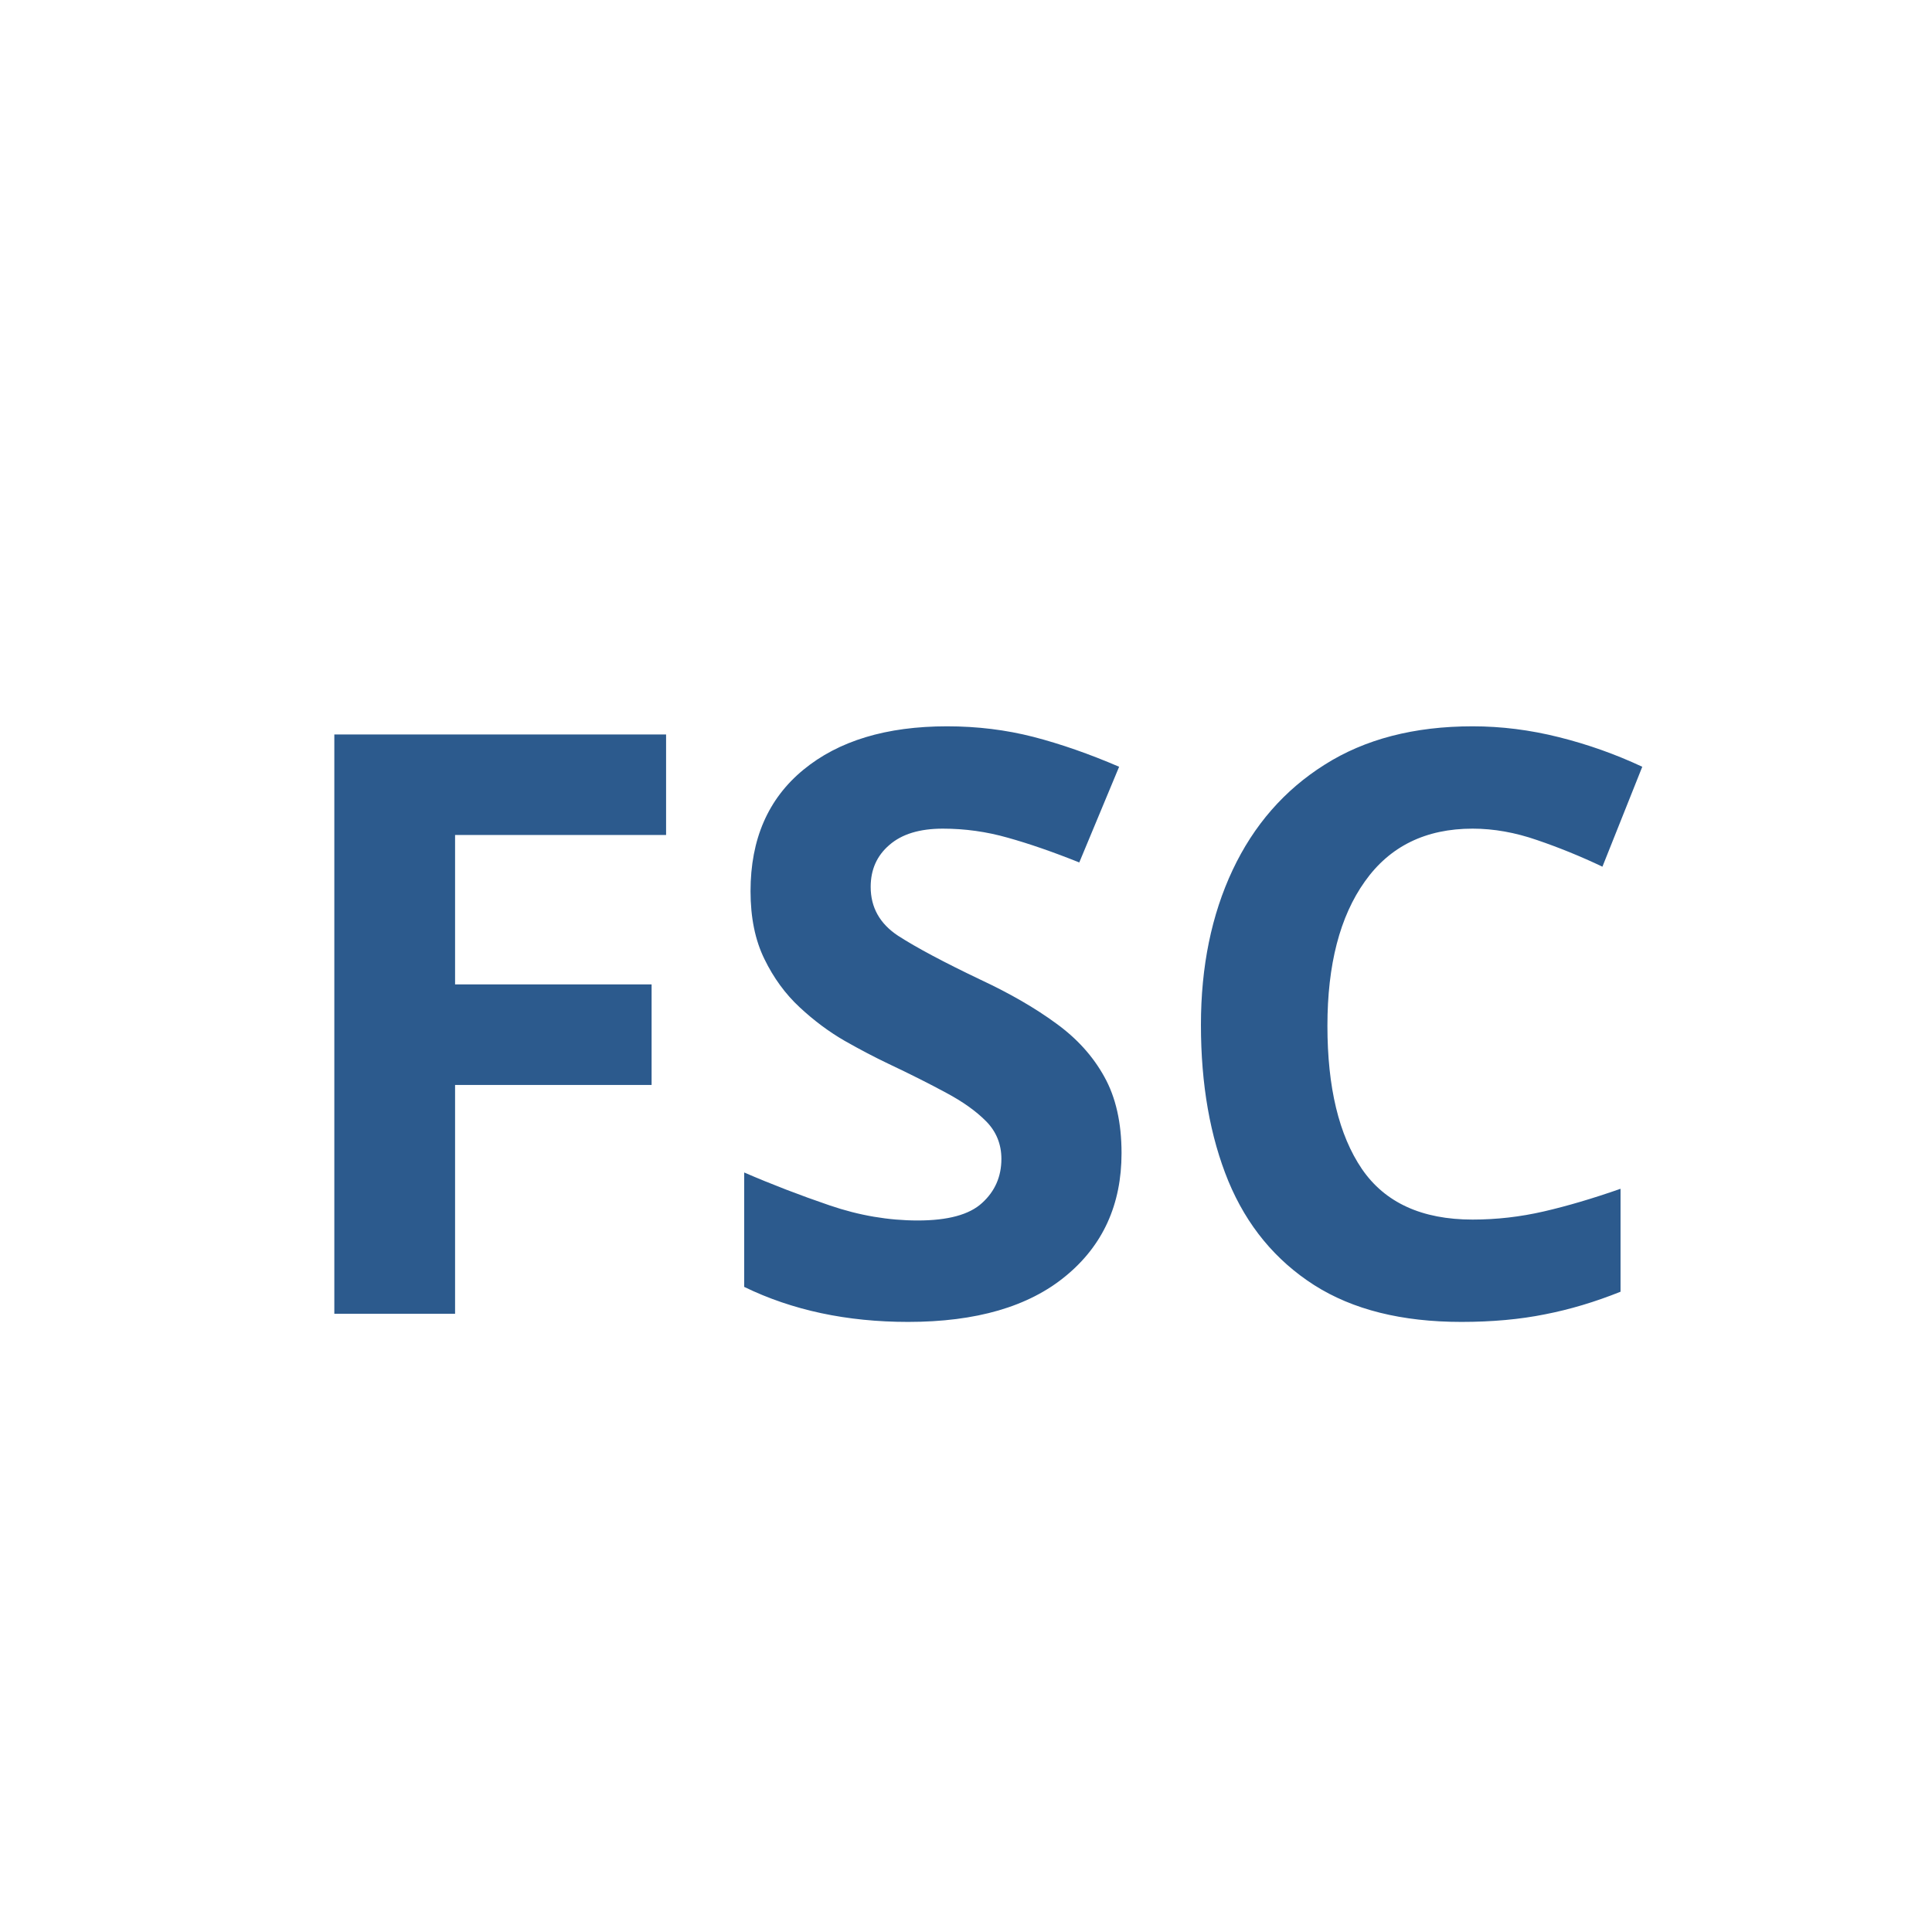
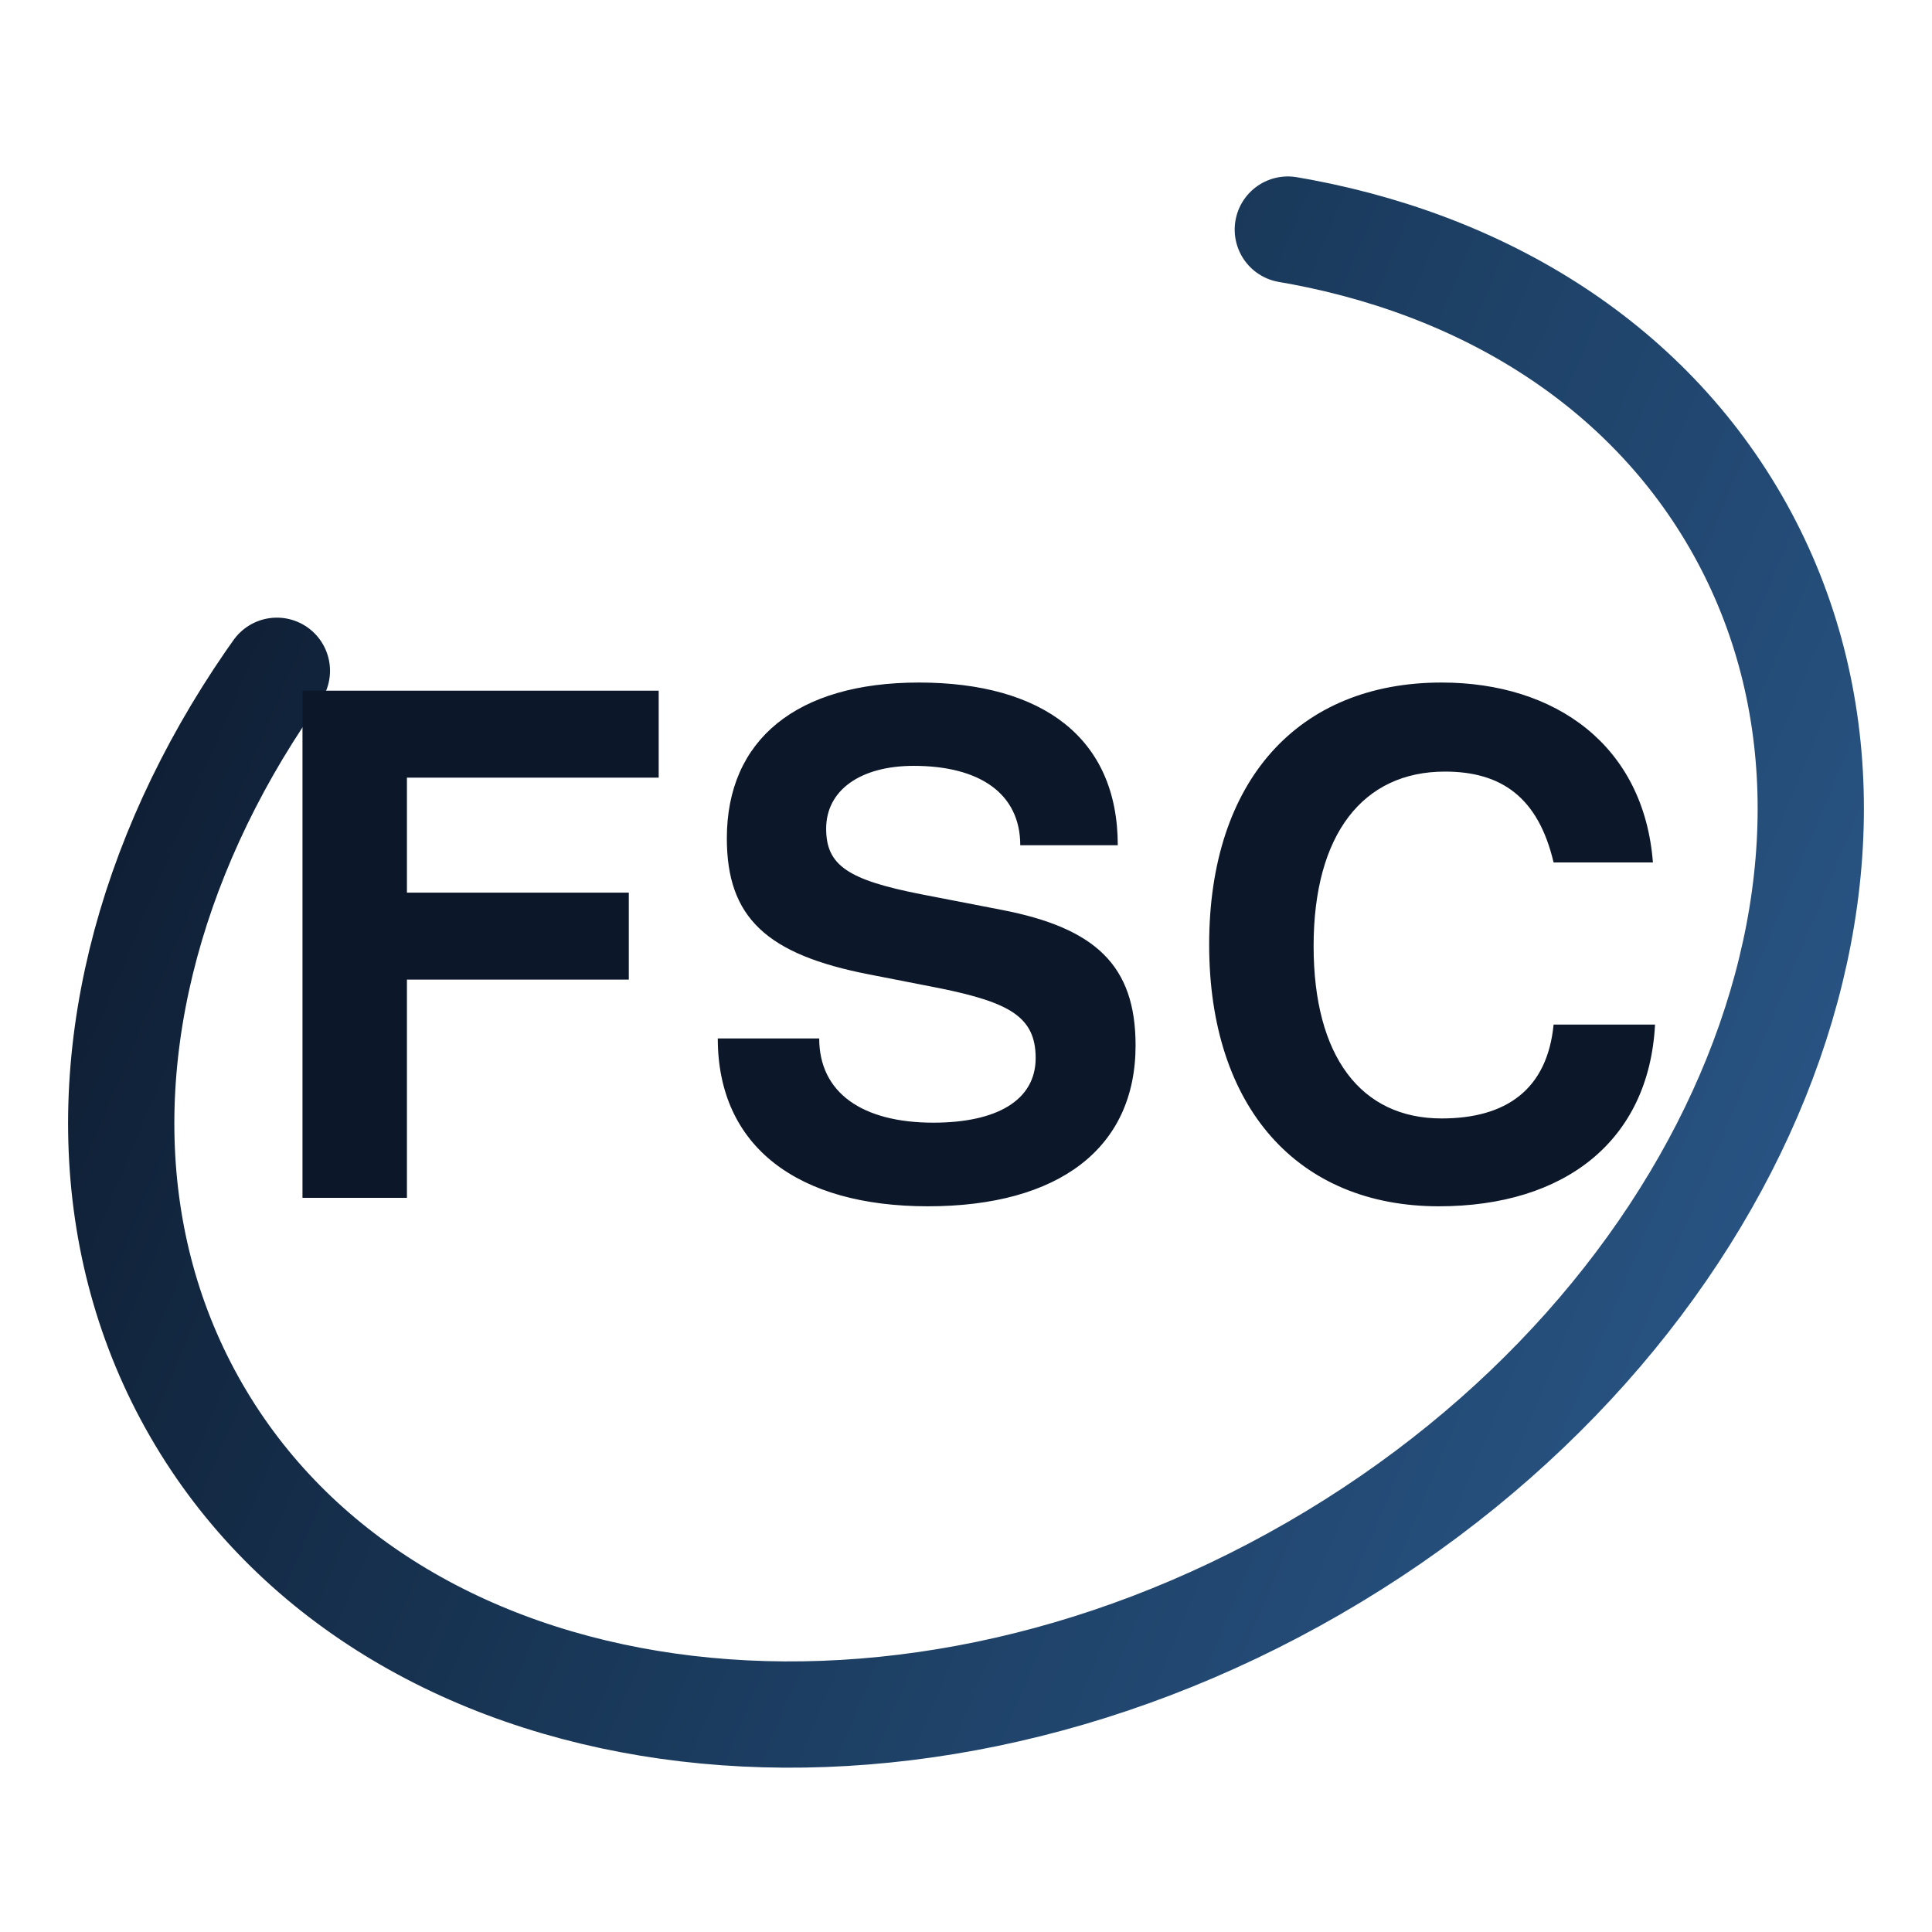
<svg xmlns="http://www.w3.org/2000/svg" viewBox="0 0 100 100">
  <defs>
-     <linearGradient id="swooshGradient" x1="0%" y1="0%" x2="100%" y2="100%">
+     <linearGradient id="swooshGrad" x1="0%" y1="0%" x2="100%" y2="100%">
      <stop offset="0%" style="stop-color:#0c1729" />
+       <stop offset="50%" style="stop-color:#1a3a5c" />
      <stop offset="100%" style="stop-color:#2c5a8d" />
    </linearGradient>
  </defs>
-   <style>
-     .fsc-text { fill: #2c5a8d; font-family: 'BankGothic', 'Arial Black', sans-serif; font-weight: bold; }
-     @media (prefers-color-scheme: dark) {
-       .fsc-text { fill: #47a0d9; }
-     }
-   </style>
-   <text x="50" y="68" text-anchor="middle" class="fsc-text" font-size="42">FSC</text>
+   <ellipse cx="50" cy="50" rx="46" ry="36" transform="rotate(-30 50 50)" fill="none" stroke="url(#swooshGrad)" stroke-width="5.5" stroke-dasharray="200 60" stroke-dashoffset="30" stroke-linecap="round" />
+   <text x="50" y="62" text-anchor="middle" font-family="'Arial Black', 'Helvetica Neue', sans-serif" font-weight="900" font-size="36" fill="#0c1729" letter-spacing="1">FSC</text>
</svg>
